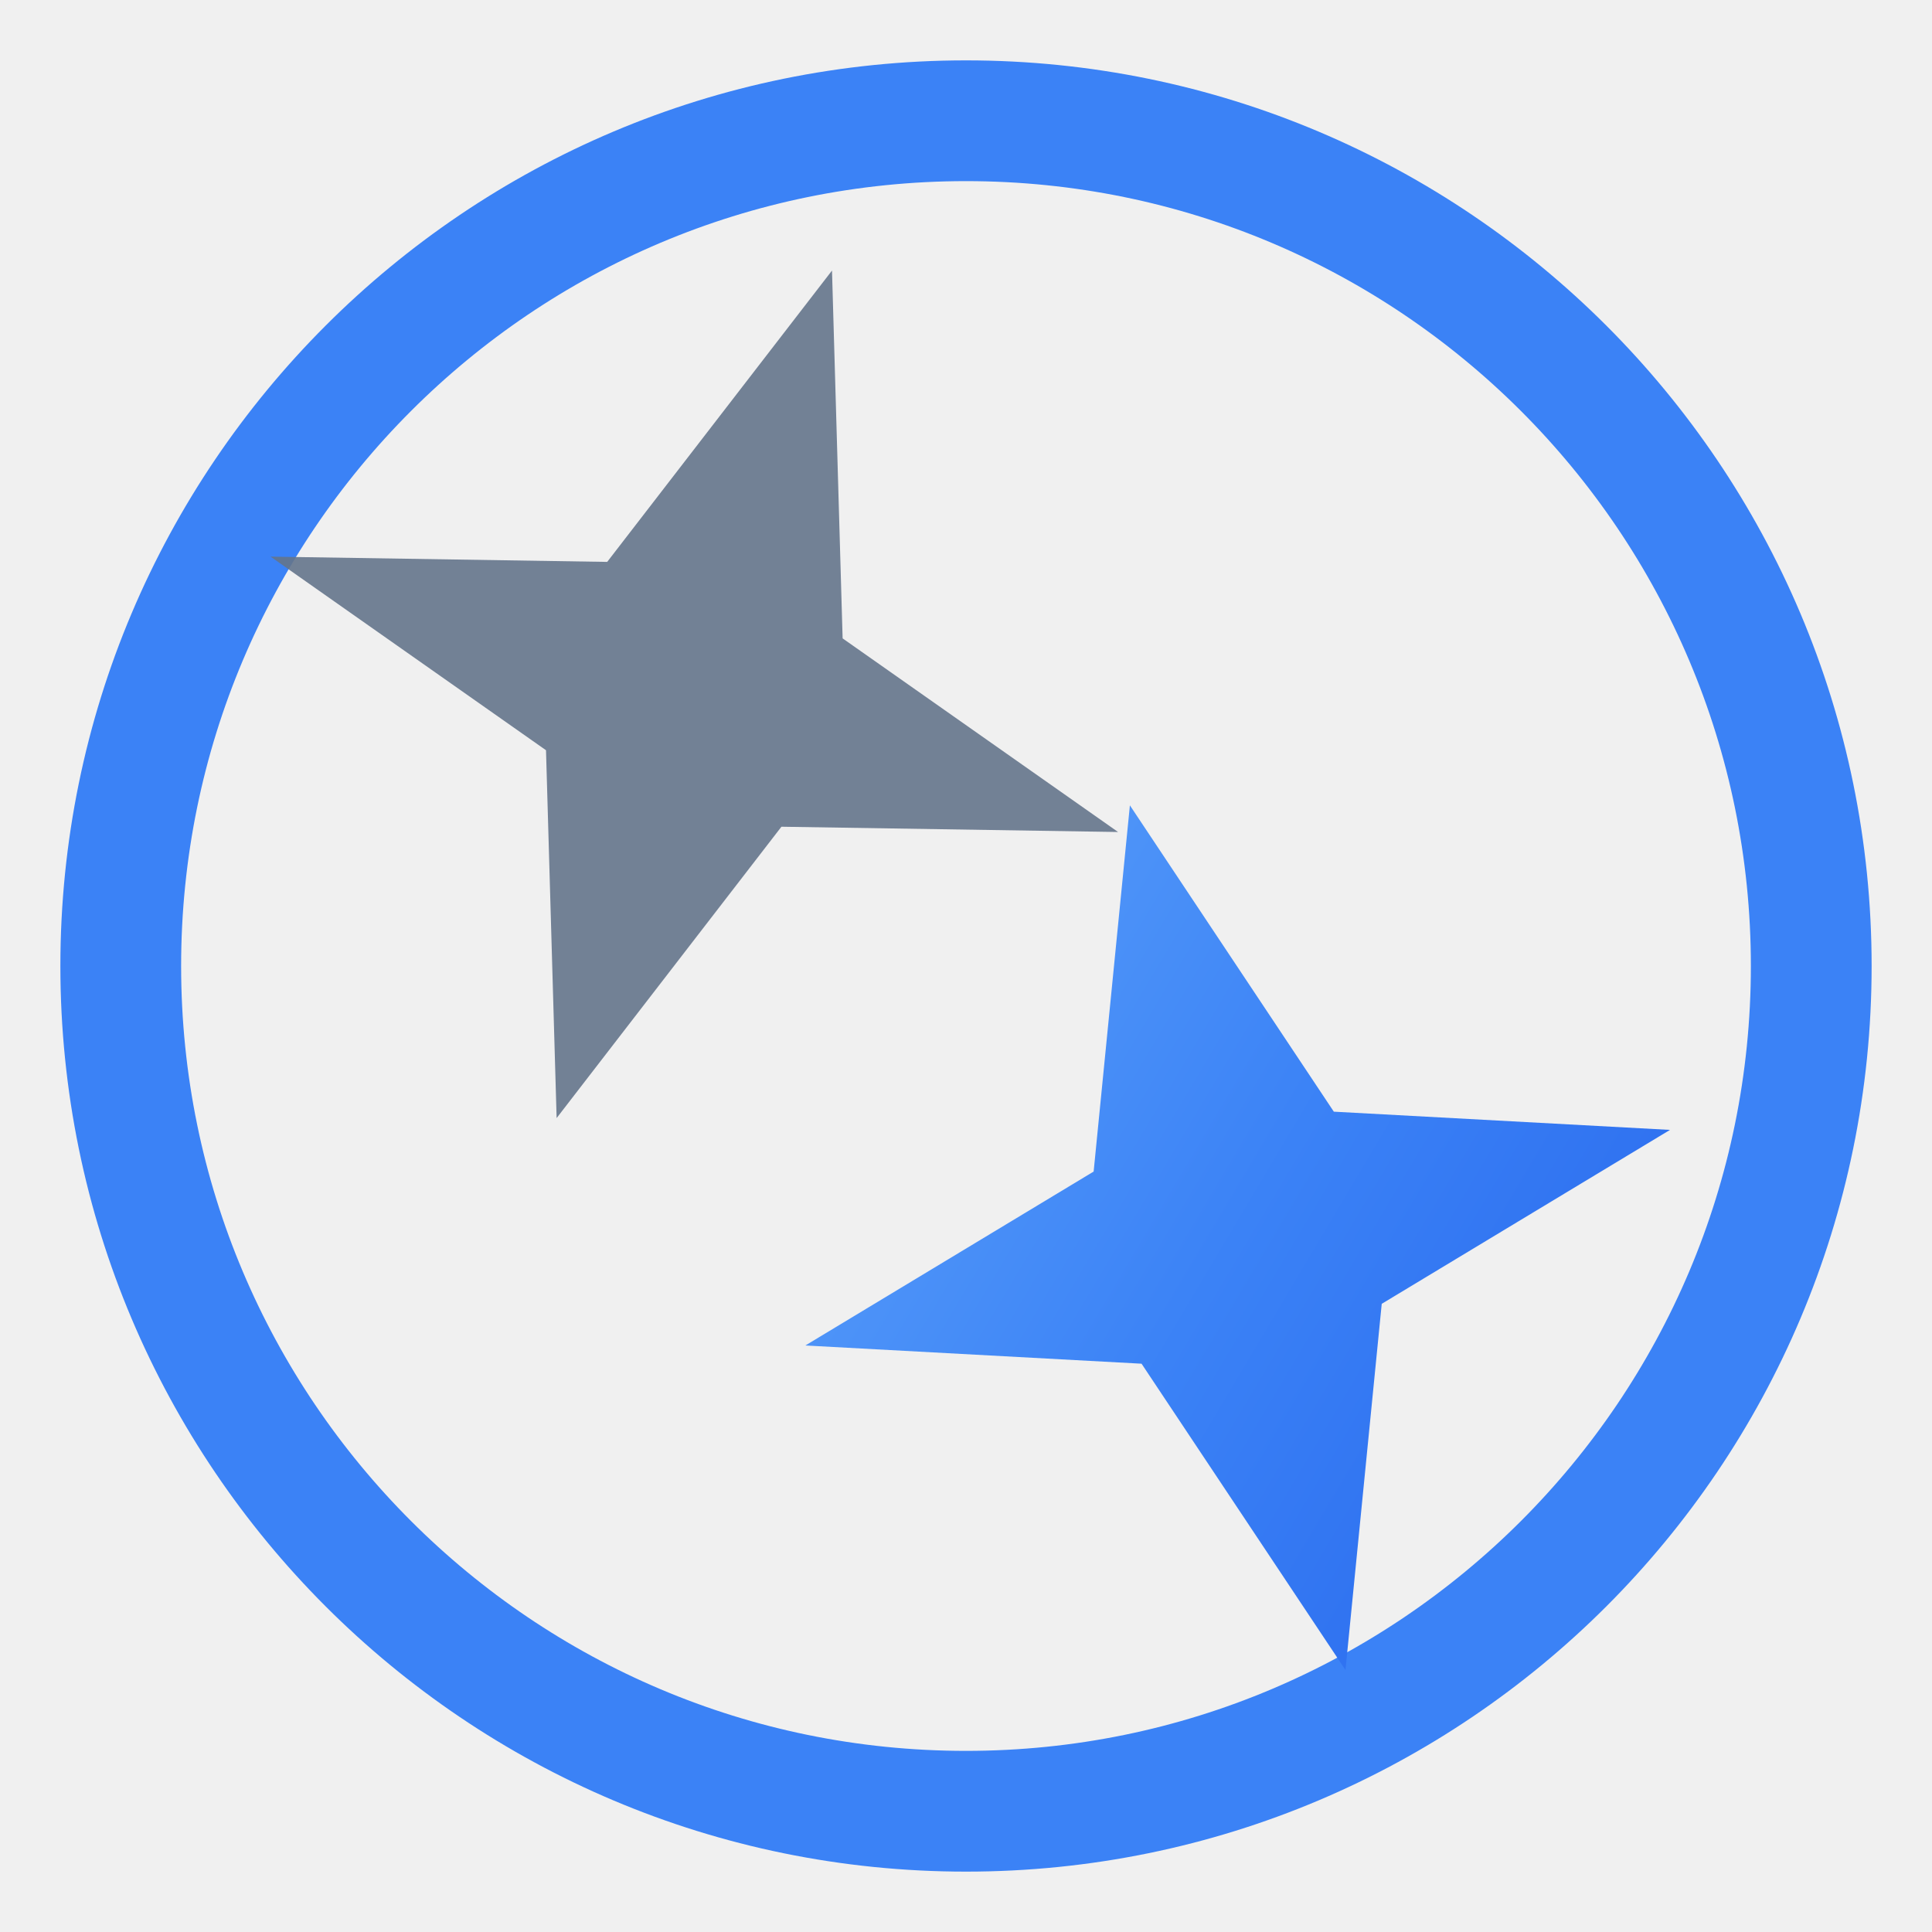
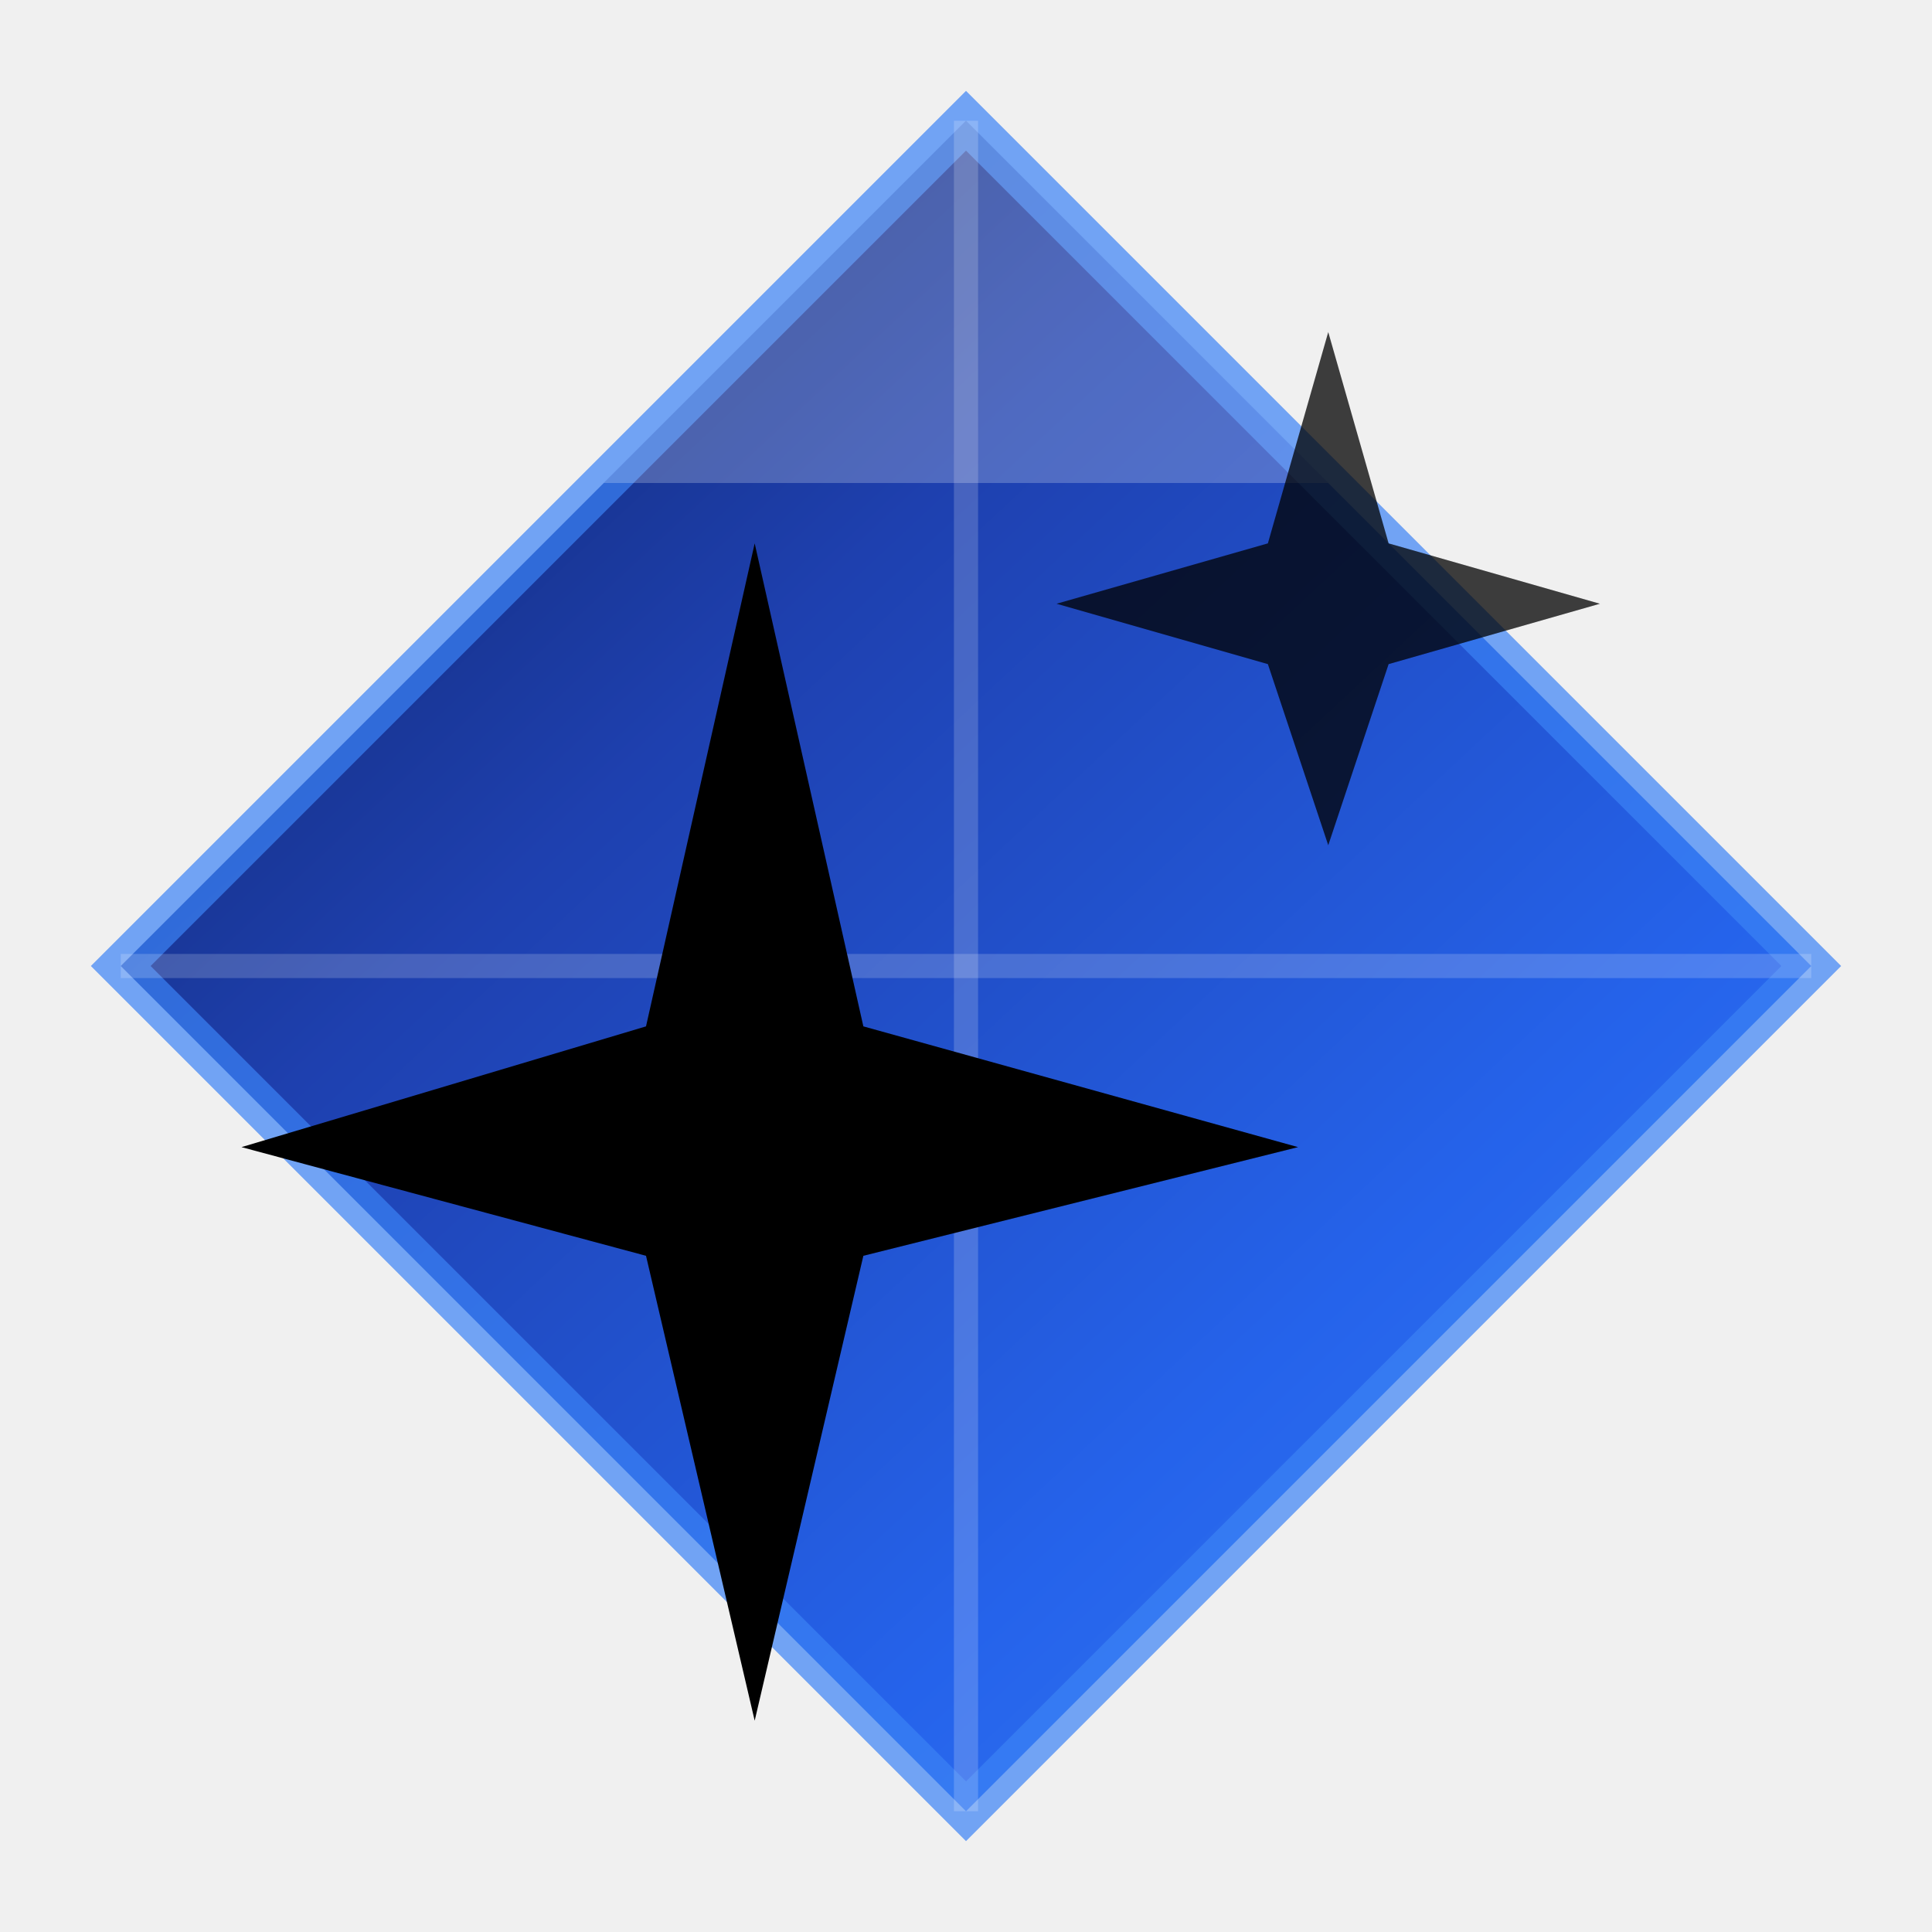
<svg xmlns="http://www.w3.org/2000/svg" viewBox="0 0 32 32" fill="none">
  <defs>
-     <linearGradient id="starGrad" x1="0%" y1="0%" x2="100%" y2="100%">
-       <stop offset="0%" stop-color="#60a5fa" />
-       <stop offset="50%" stop-color="#3b82f6" />
-       <stop offset="100%" stop-color="#2563eb" />
+     <linearGradient id="cr" x1="2" y1="1" x2="30" y2="31" gradientUnits="userSpaceOnUse">
+       <stop stop-color="#0a1a4f" />
+       <stop offset="0.35" stop-color="#1e40af" />
+       <stop offset="0.7" stop-color="#2563eb" />
+       <stop offset="1" stop-color="#3b82f6" />
+     </linearGradient>
+     <linearGradient id="st" x1="4" y1="5" x2="28" y2="27" gradientUnits="userSpaceOnUse">
+       <stop stopColor="#ffffff" />
+       <stop offset="1" stopColor="#c7d2fe" />
    </linearGradient>
  </defs>
-   <circle cx="16" cy="16" r="14" fill="none" stroke="#3b82f6" stroke-width="2" />
-   <path d="M0 -9 L2.5 -2 L9 0 L2.5 2 L0 9 L-2.5 2 L-9 0 L-2.5 -2 Z" fill="#64748B" opacity="0.9" transform="translate(11.5 11.5) rotate(18) scale(0.82)" />
-   <path d="M0 -9 L2.5 -2 L9 0 L2.5 2 L0 9 L-2.5 2 L-9 0 L-2.5 -2 Z" fill="url(#starGrad)" transform="translate(20.5 20.5) rotate(-14) scale(0.82)" />
+   <polygon points="16,2 30,16 16,30 2,16" fill="url(#cr)" stroke="#3b82f6" stroke-width="0.7" stroke-opacity="0.7" />
+   <path d="M16 2 L16 30" stroke="#fff" stroke-opacity="0.18" stroke-width="0.4" />
+   <path d="M2 16 L30 16" stroke="#fff" stroke-opacity="0.18" stroke-width="0.4" />
+   <path d="M16 2 L22 8 L10 8 Z" fill="#fff" fill-opacity="0.22" />
+   <path d="M12.5 9 L14.3 17 L21.5 19 L14.3 20.8 L12.5 28.5 L10.7 20.8 L4 19 L10.7 17 Z" fill="url(#st)" />
+   <path d="M22 5.5 L23 9 L26.5 10 L23 11 L22 14 L21 11 L17.5 10 L21 9 Z" fill="url(#st)" opacity="0.75" />
</svg>
